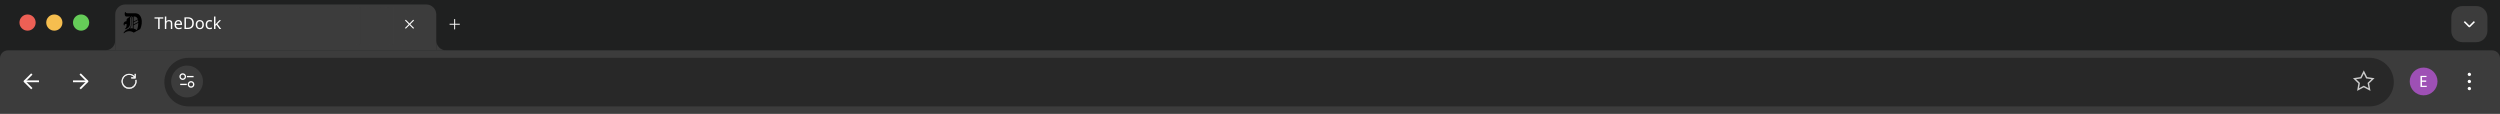
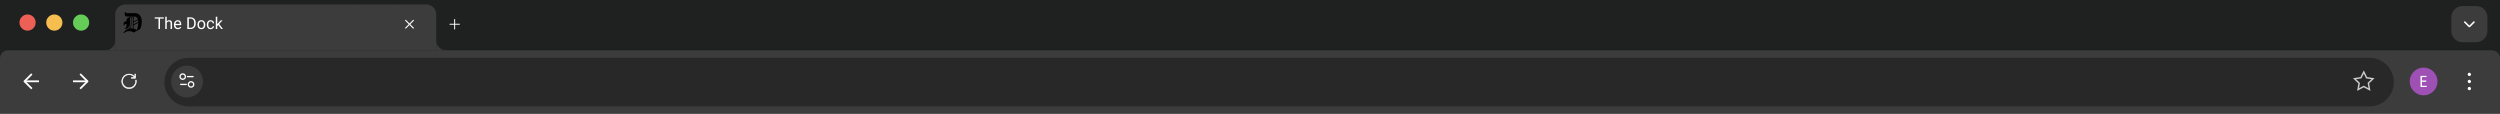
- <svg xmlns="http://www.w3.org/2000/svg" version="1.1" id="Layer_1" x="0px" y="0px" viewBox="0 0 3456 157.4" style="enable-background:new 0 0 3456 157.4;" xml:space="preserve">
-   <style type="text/css">
- 	.st0{fill:#1F2020;}
- 	.st1{fill:#3C3C3C;}
- 	.st2{fill:#282828;}
- 	.st3{fill:#ED6055;}
- 	.st4{fill:#65CC58;}
- 	.st5{fill:#F6BE4F;}
- 	.st6{fill:none;stroke:#FFFFFF;stroke-width:2.5;stroke-miterlimit:10;}
- 	.st7{fill:#FFFFFF;stroke:#FFFFFF;stroke-width:0.67;stroke-miterlimit:10;}
- 	.st8{fill:none;stroke:#FFFFFF;stroke-width:1.82;stroke-miterlimit:10;}
- 	.st9{fill:none;stroke:#FFFFFF;stroke-width:2.13;stroke-miterlimit:10;}
- 	.st10{fill:#FFFFFF;stroke:#FFFFFF;stroke-width:2.13;stroke-miterlimit:10;}
- 	.st11{fill:none;stroke:#CCCCCC;stroke-width:2;stroke-miterlimit:10;}
- 	.st12{fill:none;stroke:#FFFFFF;stroke-width:1.52;stroke-miterlimit:10;}
- 	.st13{fill:none;stroke:#FFFFFF;stroke-width:1.32;stroke-miterlimit:10;}
- 	.st14{fill:#FFFFFF;}
- 	.st15{font-family:'Roboto-Regular';}
- 	.st16{font-size:22.68px;}
- 	.st17{fill:url(#SVGID_1_);}
- 	.st18{fill:none;}
- 	.st19{fill:#9E50B5;}
- </style>
-   <rect class="st0" width="3456" height="96.4" />
-   <path class="st1" d="M11,69.6h3434c6.1,0,11,4.9,11,11v76.8H0V80.6C0,74.5,4.9,69.6,11,69.6z" />
-   <path class="st2" d="M260.8,147.1h3014.8c18.5,0,33.6-15,33.6-33.5v-0.1l0,0c0-18.5-15-33.6-33.5-33.6h-0.1H260.8  c-18.5,0-33.6,15-33.6,33.5v0.1l0,0c0,18.5,15,33.6,33.5,33.6C260.7,147.1,260.8,147.1,260.8,147.1z" />
-   <path class="st3" d="M38.1,42.4L38.1,42.4c-6.2,0-11.2-5-11.2-11.2l0,0l0,0c0-6.2,5-11.2,11.2-11.2l0,0l0,0c6.2,0,11.2,5,11.2,11.2  l0,0l0,0C49.3,37.4,44.3,42.4,38.1,42.4L38.1,42.4z" />
-   <path class="st4" d="M112.1,42.4L112.1,42.4c-6.2,0-11.2-5-11.2-11.2l0,0l0,0c0-6.2,5-11.2,11.2-11.2l0,0l0,0  c6.2,0,11.2,5,11.2,11.2l0,0l0,0C123.3,37.4,118.3,42.4,112.1,42.4L112.1,42.4z" />
-   <path class="st5" d="M75.1,42.4L75.1,42.4c-6.2,0-11.2-5-11.2-11.2l0,0l0,0c0-6.2,5-11.2,11.2-11.2l0,0l0,0c6.2,0,11.2,5,11.2,11.2  l0,0l0,0C86.3,37.4,81.3,42.4,75.1,42.4L75.1,42.4z" />
-   <path class="st6" d="M44,122.6l-10.1-10.1v-0.1L44,102.3" />
-   <line class="st6" x1="33.9" y1="112.4" x2="53.9" y2="112.4" />
-   <path class="st7" d="M182.6,121.7c-5.1,2.3-11.1,0-13.4-5.1s0-11.1,5.1-13.4c4.2-1.9,9.2-0.7,12.1,3v-3.8h1.1v5.1  c0,0.6-0.2,0.7-0.7,0.7h-5.1V107h4.1c-2.3-3.2-6.4-4.6-10.2-3.3c-4.5,1.5-7.1,6.3-5.9,10.9c1.3,4.8,6.2,7.7,11,6.5  c4.6-1.2,7.4-5.7,6.7-10.3c0.3-0.1,0.7-0.1,1-0.2C189.2,115.2,186.8,119.8,182.6,121.7z" />
-   <path class="st6" d="M110.8,102.3l10.1,10.1v0.1l-10.1,10.1" />
-   <line class="st6" x1="121" y1="112.4" x2="100.9" y2="112.4" />
-   <path class="st1" d="M258.6,134.7L258.6,134.7c-12.2,0-22-9.8-22-22l0,0c0-12.2,9.8-22,22-22l0,0c12.2,0,22,9.8,22,22l0,0  C280.5,124.8,270.7,134.6,258.6,134.7z" />
-   <path class="st8" d="M252.6,109.6L252.6,109.6c-2,0-3.7-1.6-3.7-3.7l0,0l0,0c0-2,1.6-3.7,3.7-3.7l0,0l0,0c2,0,3.7,1.6,3.7,3.7l0,0  l0,0C256.3,107.9,254.6,109.6,252.6,109.6z" />
-   <line class="st8" x1="258.4" y1="105.9" x2="267.6" y2="105.9" />
-   <path class="st8" d="M264.1,113L264.1,113c2,0,3.7,1.6,3.7,3.7l0,0l0,0c0,2-1.6,3.7-3.7,3.7l0,0l0,0c-2,0-3.7-1.6-3.7-3.7l0,0l0,0  c0-2,1.6-3.7,3.6-3.7H264.1z" />
-   <line class="st8" x1="258.2" y1="116.7" x2="249.1" y2="116.7" />
-   <path class="st1" d="M3423.3,58.3H3404c-8.4,0-15.3-6.8-15.3-15.3l0,0V23.7c0-8.4,6.9-15.3,15.3-15.3l0,0h19.3  c8.4,0,15.3,6.8,15.3,15.3l0,0V43C3438.5,51.4,3431.7,58.2,3423.3,58.3z" />
-   <path class="st9" d="M3420.6,29.9l-6.8,6.8c-0.1,0.1-0.2,0.1-0.3,0l0,0l-6.8-6.8" />
-   <path class="st10" d="M3413.6,104.1L3413.6,104.1c-0.7,0-1.3-0.6-1.3-1.3l0,0c0-0.7,0.6-1.3,1.3-1.3l0,0c0.7,0,1.3,0.6,1.3,1.3l0,0  c0.1,0.7-0.4,1.2-1.1,1.3C3413.7,104.1,3413.7,104.1,3413.6,104.1z" />
-   <path class="st10" d="M3413.6,113.9L3413.6,113.9c-0.7,0-1.3-0.6-1.3-1.3l0,0c0-0.7,0.6-1.3,1.3-1.3l0,0c0.7,0,1.3,0.6,1.3,1.3l0,0  c0.1,0.7-0.4,1.2-1.1,1.3C3413.7,113.9,3413.7,113.9,3413.6,113.9z" />
-   <path class="st10" d="M3413.6,123.7L3413.6,123.7c-0.7,0-1.3-0.6-1.3-1.3l0,0c0-0.7,0.6-1.3,1.3-1.3l0,0c0.7,0,1.3,0.6,1.3,1.3l0,0  c0.1,0.7-0.4,1.2-1.1,1.3C3413.7,123.7,3413.7,123.7,3413.6,123.7z" />
-   <polygon class="st11" points="3267.7,99.5 3271.6,107.5 3280.4,108.8 3274,115 3275.6,123.8 3267.7,119.6 3259.8,123.8 3261.3,115   3254.9,108.8 3263.7,107.5 " />
-   <path class="st1" d="M173.1,6.2h416.2c7.6,0,13.8,6.2,13.8,13.8v49.7H159.3V19.9C159.3,12.3,165.5,6.2,173.1,6.2L173.1,6.2z" />
-   <path class="st1" d="M145.5,69.6h13.8V55.9C159.3,63.5,153.1,69.6,145.5,69.6L145.5,69.6z" />
-   <path class="st1" d="M603.1,55.9v13.8h13.8C609.3,69.7,603.1,63.5,603.1,55.9z" />
-   <line class="st12" x1="571.8" y1="39.2" x2="560.4" y2="27.8" />
-   <line class="st12" x1="571.8" y1="27.8" x2="560.4" y2="39.2" />
-   <line class="st13" x1="628.5" y1="40.6" x2="628.5" y2="26.4" />
-   <line class="st13" x1="635.6" y1="33.5" x2="621.5" y2="33.5" />
-   <text transform="matrix(1 0 0 1 213.36 40.12)" class="st14 st15 st16">TheDock</text>
-   <linearGradient id="SVGID_1_" gradientUnits="userSpaceOnUse" x1="489.9" y1="181" x2="558" y2="181" gradientTransform="matrix(1 0 0 -1 0 216.7)">
-     <stop offset="0" style="stop-color:#3C3C3C;stop-opacity:0" />
-     <stop offset="0.12" style="stop-color:#3C3C3C;stop-opacity:0.12" />
-     <stop offset="0.98" style="stop-color:#3C3C3C" />
-   </linearGradient>
-   <rect x="489.9" y="9.8" class="st17" width="68.1" height="51.8" />
-   <rect x="299.7" y="79.9" class="st18" width="416.2" height="67.2" />
-   <g>
-     <path class="st19" d="M3350.4,131.8L3350.4,131.8c-10.6,0-19.2-8.6-19.2-19.2l0,0c0-10.6,8.6-19.2,19.2-19.2l0,0   c10.6,0,19.2,8.6,19.2,19.2l0,0C3369.6,123.2,3361,131.8,3350.4,131.8z" />
-     <g>
-       <path class="st14" d="M3354,113.1h-5.9v5.5h6.6v1.6h-8.6v-15.3h8.3v1.6h-6.3v4.8h5.9V113.1z" />
-     </g>
-   </g>
-   <path d="M173.9,38.6c0.6-0.8,0.8-1.7,1-2.6c0.1-0.9,0.1-1.9,0.1-2.8v-0.1c-0.3,0-0.6,0-0.8,0c-0.2,0-0.5,0-0.7,0.1  c-0.2,0-0.5,0.1-0.6,0.2c-0.4,0.2-0.7,0.6-0.8,1.1c-0.1,0.2-0.1,0.5,0,0.8h-0.7c-0.5-0.9-0.7-2-0.5-3c0.2-0.5,0.4-1.1,0.7-1.5  c0.4-0.5,0.8-0.8,1.3-1c0.6-0.3,1.4-0.5,2-0.5v-0.9c0-0.4,0-0.8,0.1-1.1c0.1-0.4,0.2-0.8,0.5-1.1c0.4-0.7,1.1-1.1,1.7-1.5l2.8-1.8  h-5c-0.3,0-0.7,0-1-0.2c-0.3-0.1-0.6-0.3-0.8-0.5c-0.3-0.4-0.5-0.8-0.6-1.2c-0.1-0.5-0.2-1.1-0.2-1.6c0-0.9,0.1-1.8,0.4-2.7h0.8  c0.1,0.3,0.2,0.5,0.4,0.8c0.2,0.2,0.4,0.4,0.6,0.5c0.2,0.2,0.5,0.2,0.8,0.2c0.3,0.1,0.5,0.1,0.8,0.1h9.7c1.5,0,3,0.1,4.4,0.7  c1.4,0.5,2.6,1.6,3.4,2.8c1.5,2.1,2.1,4.7,2.3,7.3c0.2,2.5-0.2,5-0.8,7.3c-0.4,1.3-0.8,2.6-1.4,3.8l-8.9,4.9c-1.7-1.2-3.8-1.9-5.9-2  c-2.7-0.1-5.4,0.9-7.4,2.7h-1c1.5-2.9,4.2-5.1,7.3-6.1c0.6-0.6,1.3-1.3,1.8-2c0.4-0.5,0.8-1.1,1-1.6s0.2-1.1,0.2-1.8v-3.6v-2.8  c0-1.1,0-2.2,0.5-3.3c0.2-0.7,0.7-1.4,1.1-1.9h-1.1c-0.5,0.5-1.1,1.1-1.4,1.7c-0.3,0.7-0.3,1.4-0.3,2.2v2.8V33c0,0.7,0,1.4-0.2,2  c-0.2,0.7-0.5,1.3-0.9,1.9c-1.2,1.8-3.3,3-5.4,3.5l-0.3-0.8C173.2,39.3,173.6,39,173.9,38.6z M183.6,22.8c-0.7,0.5-1.2,1.2-1.5,2  c-0.3,0.9-0.4,2-0.4,3v2.8v3.6c0,0.7-0.1,1.4-0.3,2.2c-0.2,0.7-0.7,1.4-1.1,1.9c-0.2,0.3-0.5,0.6-0.8,0.9c1.4-0.2,2.7-0.2,4.1,0.1  C183.6,33.7,183.6,28.3,183.6,22.8z M184.7,29.8l5.9-3c-0.3-0.9-0.8-1.7-1.4-2.4c-0.6-0.7-1.3-1.2-2.1-1.4c-0.8-0.2-1.6-0.3-2.3-0.3  C184.7,25,184.7,27.4,184.7,29.8z M184.7,33.7l6.4-3.3c0-0.2,0-0.2,0-0.4c-0.1-0.8-0.2-1.4-0.3-2.2l-6.1,3.1V33.7z M189.2,41.7  c0.8-1.8,1.3-3.8,1.6-5.7c0.2-1.4,0.4-3,0.4-4.4l-6.5,3.3v4.6C186.3,39.9,187.9,40.6,189.2,41.7z" />
+ <svg xmlns="http://www.w3.org/2000/svg" id="Layer_1" data-name="Layer 1" viewBox="0 0 3456 157.4">
+   <defs>
+     <style>.cls-1{fill:#1f2020;}.cls-2{fill:#3c3c3c;}.cls-3{fill:#282828;}.cls-4{fill:#ed6055;}.cls-5{fill:#65cc58;}.cls-6{fill:#f6be4f;}.cls-10,.cls-12,.cls-13,.cls-14,.cls-17,.cls-7,.cls-9{fill:none;}.cls-10,.cls-11,.cls-13,.cls-14,.cls-7,.cls-8,.cls-9{stroke:#fff;}.cls-10,.cls-11,.cls-12,.cls-13,.cls-14,.cls-7,.cls-8,.cls-9{stroke-miterlimit:10;}.cls-7{stroke-width:2.5px;}.cls-11,.cls-15,.cls-19,.cls-8{fill:#fff;}.cls-8{stroke-width:0.67px;}.cls-9{stroke-width:1.82px;}.cls-10,.cls-11{stroke-width:2.13px;}.cls-12{stroke:#ccc;stroke-width:2px;}.cls-13{stroke-width:1.52px;}.cls-14{stroke-width:1.32px;}.cls-15{isolation:isolate;font-size:22.68px;font-family:Roboto-Regular, Roboto;}.cls-16{fill:url(#linear-gradient);}.cls-18{fill:#9e50b5;}</style>
+     <linearGradient id="linear-gradient" x1="489.9" y1="181" x2="558" y2="181" gradientTransform="matrix(1, 0, 0, -1, 0, 216.7)" gradientUnits="userSpaceOnUse">
+       <stop offset="0" stop-color="#3c3c3c" stop-opacity="0" />
+       <stop offset="0.12" stop-color="#3c3c3c" stop-opacity="0.12" />
+       <stop offset="0.98" stop-color="#3c3c3c" />
+     </linearGradient>
+   </defs>
+   <rect class="cls-1" width="3456" height="96.4" />
+   <path class="cls-2" d="M11,69.6H3445a11,11,0,0,1,11,11v76.8H0V80.6A11,11,0,0,1,11,69.6Z" />
+   <path class="cls-3" d="M260.8,147.1H3275.6a33.59,33.59,0,0,0,33.6-33.5v-.1h0a33.59,33.59,0,0,0-33.5-33.6H260.8a33.59,33.59,0,0,0-33.6,33.5v.1h0a33.59,33.59,0,0,0,33.5,33.6Z" />
+   <path class="cls-4" d="M38.1,42.4h0A11.18,11.18,0,0,1,26.9,31.2h0A11.18,11.18,0,0,1,38.1,20h0A11.18,11.18,0,0,1,49.3,31.2h0A11.18,11.18,0,0,1,38.1,42.4Z" />
+   <path class="cls-5" d="M112.1,42.4h0a11.18,11.18,0,0,1-11.2-11.2h0A11.18,11.18,0,0,1,112.1,20h0a11.18,11.18,0,0,1,11.2,11.2h0a11.18,11.18,0,0,1-11.2,11.2Z" />
+   <path class="cls-6" d="M75.1,42.4h0A11.18,11.18,0,0,1,63.9,31.2h0A11.18,11.18,0,0,1,75.1,20h0A11.18,11.18,0,0,1,86.3,31.2h0A11.18,11.18,0,0,1,75.1,42.4Z" />
+   <path class="cls-7" d="M44,122.6,33.9,112.5v-.1L44,102.3" />
+   <line class="cls-7" x1="33.9" y1="112.4" x2="53.9" y2="112.4" />
+   <path class="cls-8" d="M182.6,121.7a10.14,10.14,0,1,1,3.8-15.5v-3.8h1.1v5.1c0,.6-.2.7-.7.7h-5.1V107h4.1a9,9,0,0,0-10.2-3.3,9.07,9.07,0,1,0,11.8,7.1c.3-.1.7-.1,1-.2A10.27,10.27,0,0,1,182.6,121.7Z" />
+   <path class="cls-7" d="M110.8,102.3l10.1,10.1v.1l-10.1,10.1" />
+   <line class="cls-7" x1="121" y1="112.4" x2="100.9" y2="112.4" />
+   <path class="cls-2" d="M258.6,134.7h0a21.94,21.94,0,0,1-22-22h0a21.94,21.94,0,0,1,22-22h0a21.94,21.94,0,0,1,22,22h0A22.2,22.2,0,0,1,258.6,134.7Z" />
+   <path class="cls-9" d="M252.6,109.6h0a3.69,3.69,0,0,1-3.7-3.7h0a3.69,3.69,0,0,1,3.7-3.7h0a3.69,3.69,0,0,1,3.7,3.7h0A3.76,3.76,0,0,1,252.6,109.6Z" />
+   <line class="cls-9" x1="258.4" y1="105.9" x2="267.6" y2="105.9" />
+   <path class="cls-9" d="M264.1,113h0a3.69,3.69,0,0,1,3.7,3.7h0a3.69,3.69,0,0,1-3.7,3.7h0a3.69,3.69,0,0,1-3.7-3.7h0A3.67,3.67,0,0,1,264,113Z" />
+   <line class="cls-9" x1="258.2" y1="116.7" x2="249.1" y2="116.7" />
+   <path class="cls-2" d="M3423.3,58.3H3404A15.3,15.3,0,0,1,3388.7,43h0V23.7A15.36,15.36,0,0,1,3404,8.4h19.3a15.3,15.3,0,0,1,15.3,15.3h0V43A15.5,15.5,0,0,1,3423.3,58.3Z" />
+   <path class="cls-10" d="M3420.6,29.9l-6.8,6.8a.19.19,0,0,1-.3,0h0l-6.8-6.8" />
+   <path class="cls-11" d="M3413.6,104.1h0a1.32,1.32,0,0,1-1.3-1.3h0a1.32,1.32,0,0,1,1.3-1.3h0a1.32,1.32,0,0,1,1.3,1.3h0a1.16,1.16,0,0,1-1.1,1.3Z" />
+   <path class="cls-11" d="M3413.6,113.9h0a1.32,1.32,0,0,1-1.3-1.3h0a1.32,1.32,0,0,1,1.3-1.3h0a1.32,1.32,0,0,1,1.3,1.3h0a1.16,1.16,0,0,1-1.1,1.3Z" />
+   <path class="cls-11" d="M3413.6,123.7h0a1.32,1.32,0,0,1-1.3-1.3h0a1.32,1.32,0,0,1,1.3-1.3h0a1.32,1.32,0,0,1,1.3,1.3h0a1.16,1.16,0,0,1-1.1,1.3Z" />
+   <polygon class="cls-12" points="3267.7 99.5 3271.6 107.5 3280.4 108.8 3274 115 3275.6 123.8 3267.7 119.6 3259.8 123.8 3261.3 115 3254.9 108.8 3263.7 107.5 3267.7 99.5" />
+   <path class="cls-2" d="M173.1,6.2H589.3A13.83,13.83,0,0,1,603.1,20V69.7H159.3V19.9A13.74,13.74,0,0,1,173.1,6.2Z" />
+   <path class="cls-2" d="M145.5,69.6h13.8V55.9a13.74,13.74,0,0,1-13.8,13.7Z" />
+   <path class="cls-2" d="M603.1,55.9V69.7h13.8A13.83,13.83,0,0,1,603.1,55.9Z" />
+   <line class="cls-13" x1="571.8" y1="39.2" x2="560.4" y2="27.8" />
+   <line class="cls-13" x1="571.8" y1="27.8" x2="560.4" y2="39.2" />
+   <line class="cls-14" x1="628.5" y1="40.6" x2="628.5" y2="26.4" />
+   <line class="cls-14" x1="635.6" y1="33.5" x2="621.5" y2="33.5" />
+   <text class="cls-15" transform="translate(213.36 40.12)">The Dock</text>
+   <rect class="cls-16" x="489.9" y="9.8" width="68.1" height="51.8" />
+   <rect class="cls-17" x="299.7" y="79.9" width="416.2" height="67.2" />
+   <path class="cls-18" d="M3350.4,131.8h0a19.2,19.2,0,0,1-19.2-19.2h0a19.2,19.2,0,0,1,19.2-19.2h0a19.2,19.2,0,0,1,19.2,19.2h0A19.2,19.2,0,0,1,3350.4,131.8Z" />
+   <path class="cls-19" d="M3354,113.1h-5.9v5.5h6.6v1.6h-8.6V104.9h8.3v1.6h-6.3v4.8h5.9Z" />
+   <path d="M173.86,38.58a5.31,5.31,0,0,0,1-2.57c.08-.91.08-1.9.08-2.8v-.08h-.83a2,2,0,0,0-.68.08.86.86,0,0,0-.61.22,1.59,1.59,0,0,0-.76,1.06,1.4,1.4,0,0,0,0,.76h-.68a4,4,0,0,1-.45-3,5.62,5.62,0,0,1,.68-1.52,3.34,3.34,0,0,1,1.29-1,6.4,6.4,0,0,1,2-.53v-.91a5.33,5.33,0,0,1,.08-1.13,2.51,2.51,0,0,1,.45-1.06,4.21,4.21,0,0,1,1.74-1.52l2.8-1.81h-5a2.13,2.13,0,0,1-1-.16,1.91,1.91,0,0,1-.83-.53,2.63,2.63,0,0,1-.61-1.21,12.05,12.05,0,0,1-.15-1.59,8.52,8.52,0,0,1,.38-2.72h.76a1.41,1.41,0,0,0,.38.76,2.2,2.2,0,0,0,.6.53,1.54,1.54,0,0,0,.83.22,3,3,0,0,0,.84.08h9.69a10.65,10.65,0,0,1,4.39.68,7.66,7.66,0,0,1,3.4,2.8A13.65,13.65,0,0,1,196,29a21.55,21.55,0,0,1-.83,7.34,22.45,22.45,0,0,1-1.44,3.78L184.76,45a11,11,0,0,0-5.9-2,10.72,10.72,0,0,0-7.42,2.72h-1a12.83,12.83,0,0,1,7.35-6.13,24.14,24.14,0,0,0,1.81-2,9.2,9.2,0,0,0,1-1.59,4.72,4.72,0,0,0,.22-1.81V27.83a8.55,8.55,0,0,1,.46-3.33,6.13,6.13,0,0,1,1.13-1.89h-1.13a6,6,0,0,0-1.36,1.74,5.21,5.21,0,0,0-.31,2.19V33a6.46,6.46,0,0,1-.22,2,5,5,0,0,1-.91,1.9,9,9,0,0,1-5.38,3.48l-.3-.84A6.17,6.17,0,0,0,173.86,38.58Zm9.77-15.82a4.48,4.48,0,0,0-1.52,2,9.7,9.7,0,0,0-.38,3v6.43a7.6,7.6,0,0,1-.3,2.2,6,6,0,0,1-1.14,1.89c-.22.3-.53.6-.75.91a12.22,12.22,0,0,1,4.09.07Zm1.06,7,5.9-2.95a6.93,6.93,0,0,0-1.36-2.42A4.37,4.37,0,0,0,187.11,23a8.26,8.26,0,0,0-2.35-.31C184.69,25,184.69,27.38,184.69,29.8Zm0,3.86,6.43-3.25V30c-.08-.76-.15-1.44-.3-2.2l-6.13,3.11Zm4.46,8A25,25,0,0,0,190.74,36a28.39,28.39,0,0,0,.38-4.39l-6.51,3.25v4.62A11.1,11.1,0,0,1,189.15,41.68Z" />
</svg>
